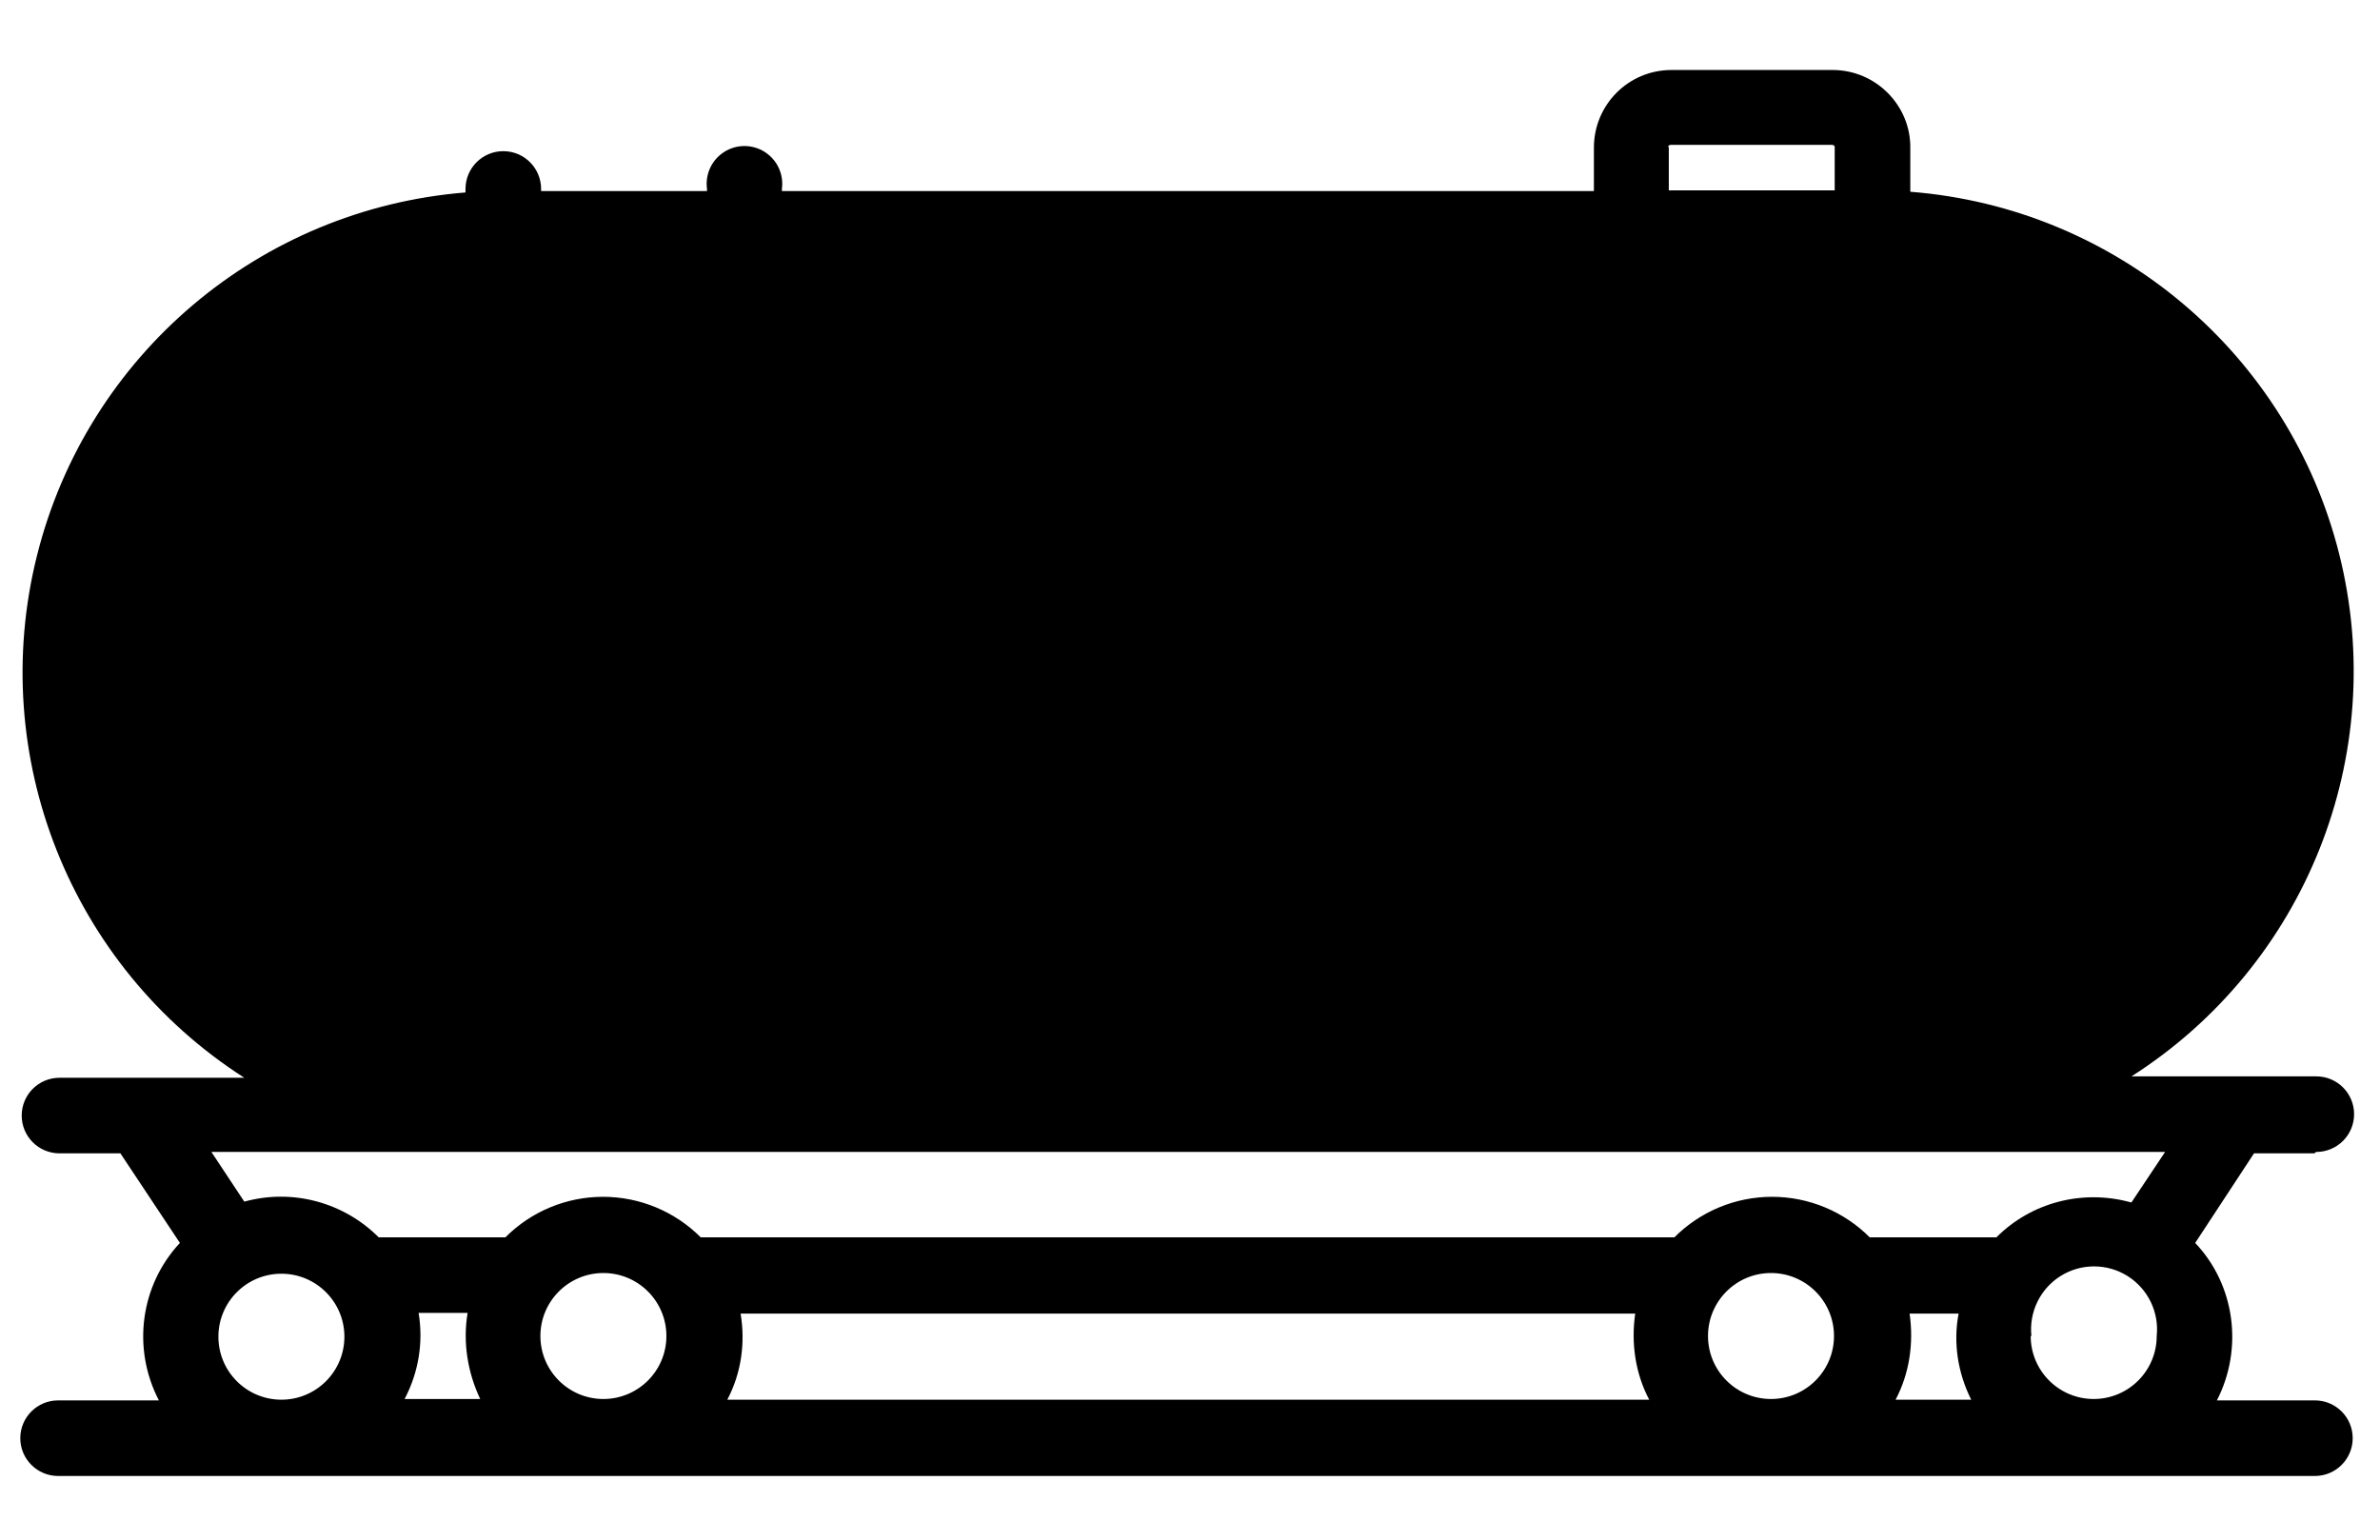
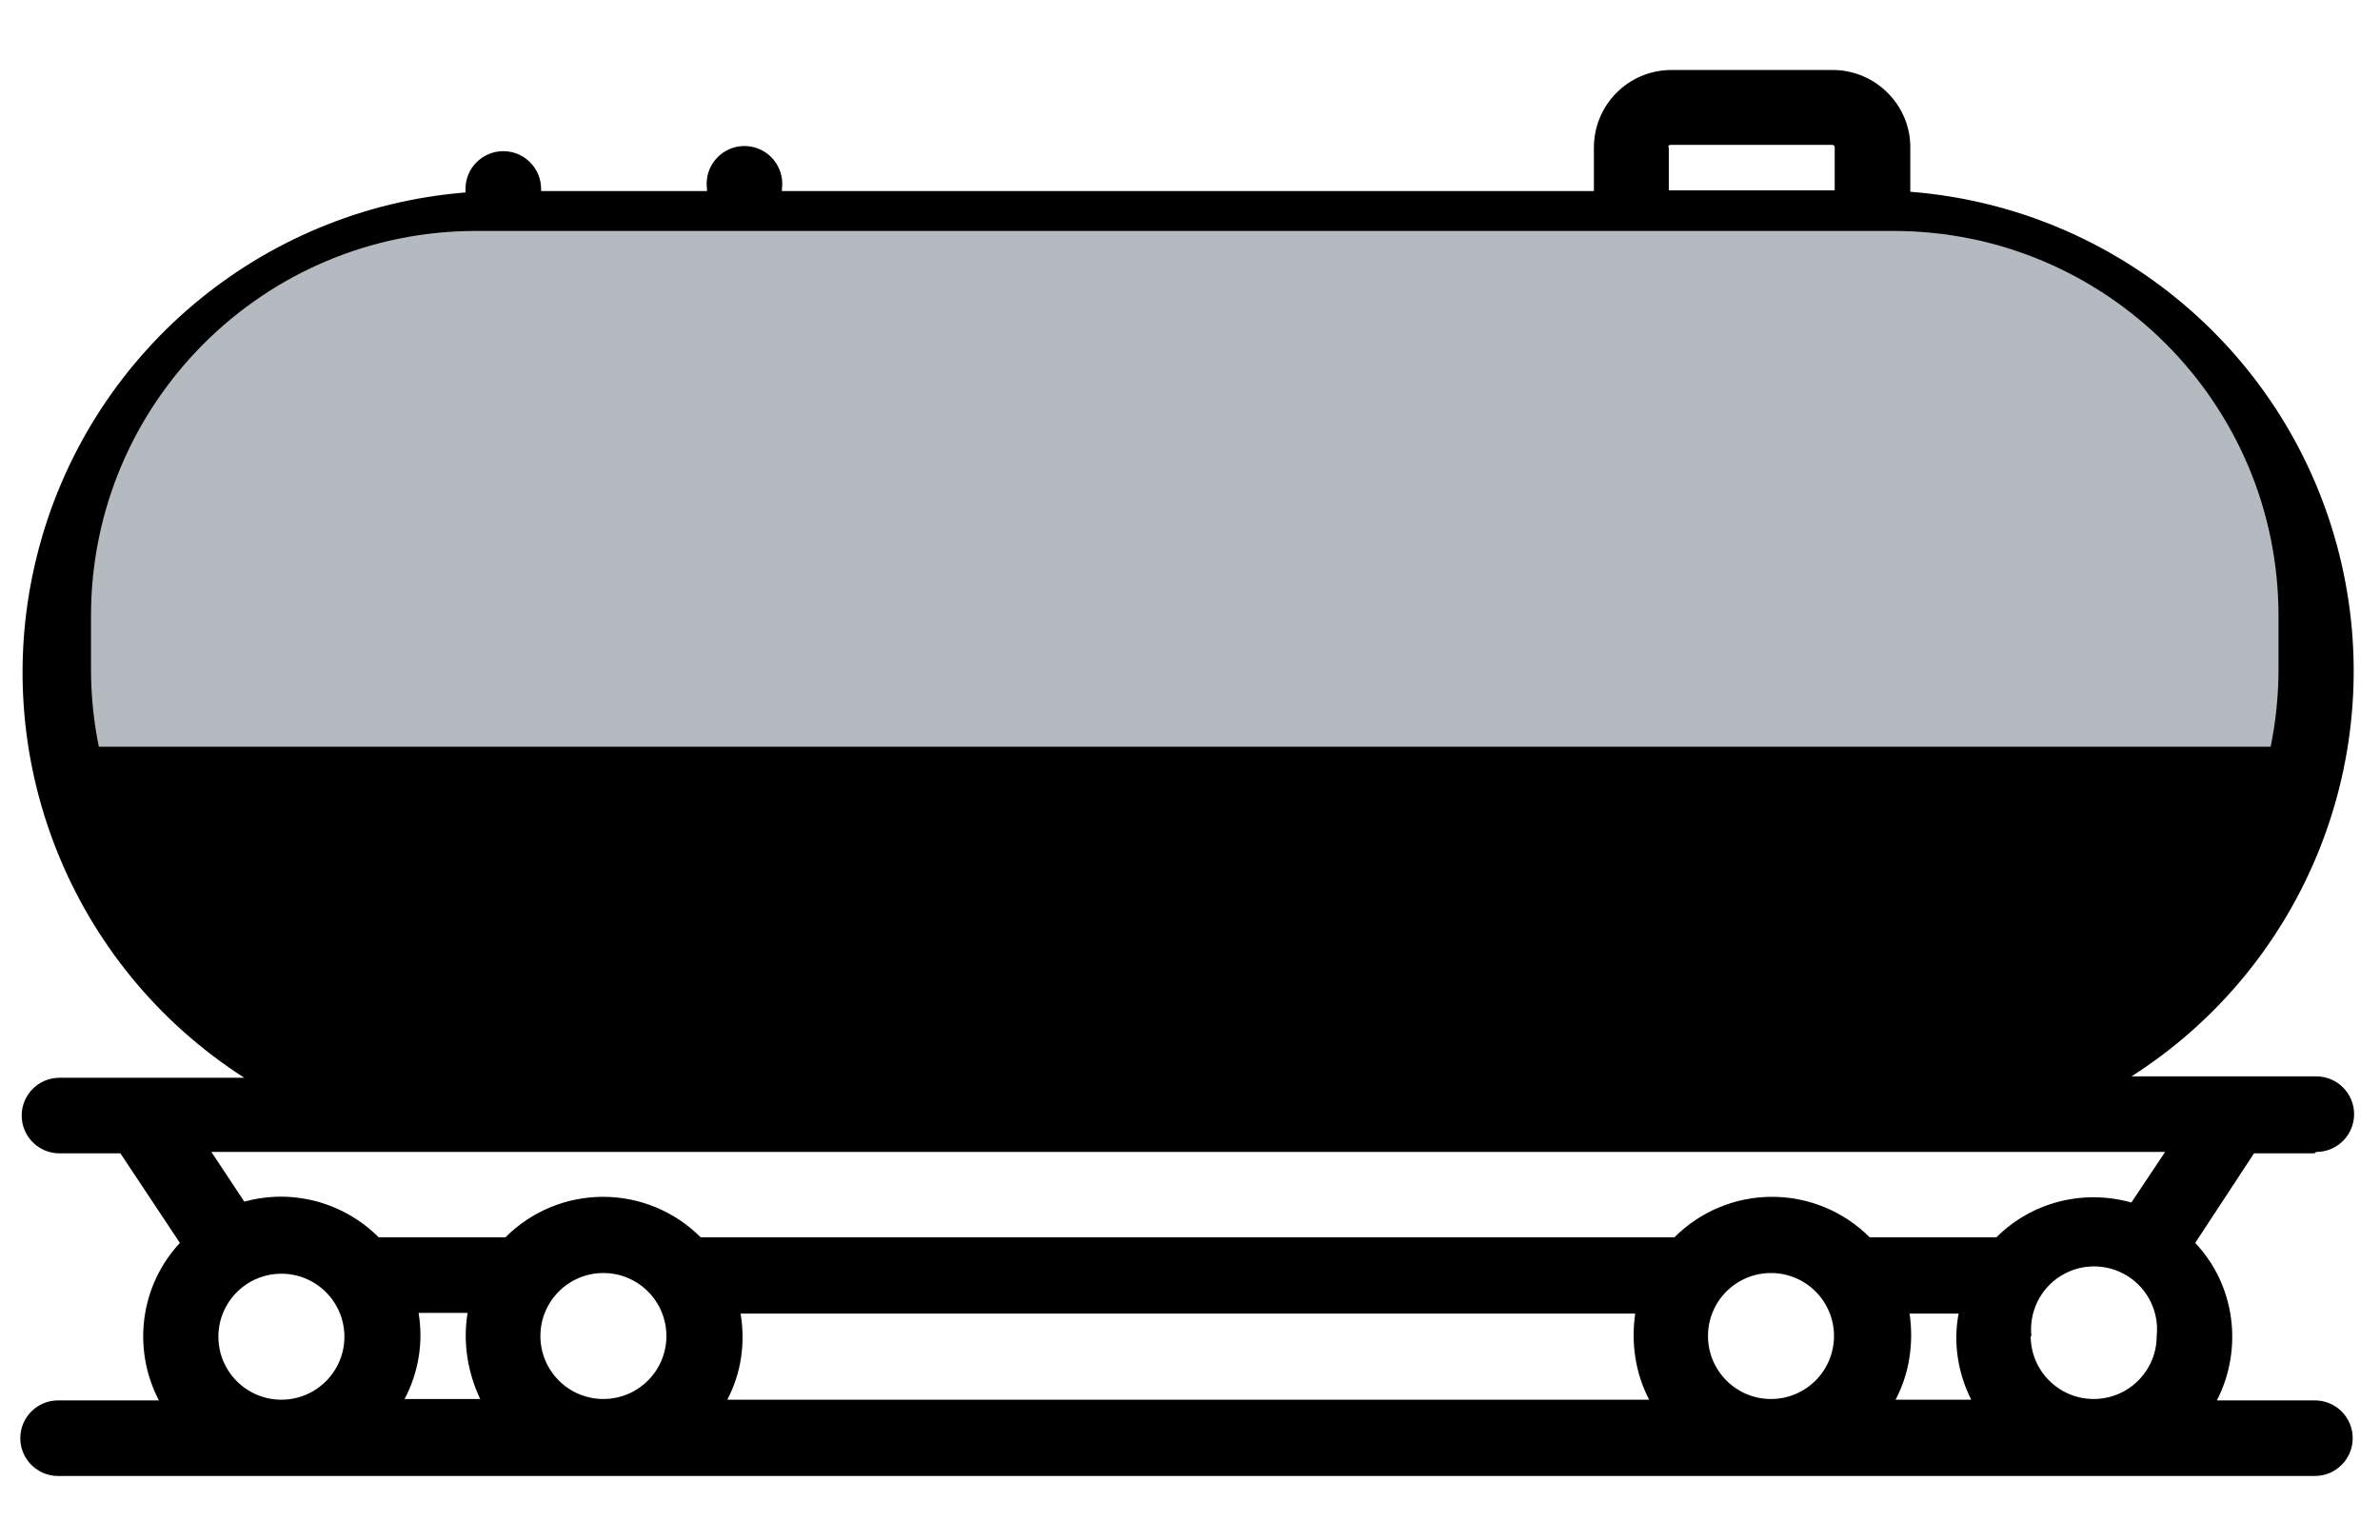
<svg xmlns="http://www.w3.org/2000/svg" xmlns:xlink="http://www.w3.org/1999/xlink" width="34" height="22" viewBox="1.2 -1 31 22" class="h-full w-full">
  <defs>
    <clipPath id="tank_clip_wave_high">
      <path d="M0 2.9C5.63 2.9 10.88 0 16.5 0 22.13 0 27.38 2.9 33 2.9 38.63 2.9 43.88 0 49.5 0 55.13 0 60.38 2.9 66 2.9V10H0V2.9Z">
        <animateTransform attributeName="transform" attributeType="XML" dur="1.5" from="-32 5" repeatCount="indefinite" to="0.2 5" type="translate" />
      </path>
    </clipPath>
    <clipPath id="tank_clip_wave_low">
      <path d="M0 1.88C6.17 1.88 12.07 0 18.23 0c6.18 0 11.8 1.88 17.96 1.88C42.37 1.88 48.13 0 54.3 0c6.18 0 11.93 1.88 18.1 1.88v7.79H0V1.88Z">
        <animateTransform attributeName="transform" attributeType="XML" dur="6" from="-32 5" repeatCount="indefinite" to="0.2 5" type="translate" />
      </path>
    </clipPath>
    <rect id="tank_status_0" width="31.25" height="11.76" x="1" y="2.3" fill="#e2e8f0cc" stroke="none" clip-path="url(#tank_clip_wave_low)" rx="5.5" />
    <rect id="tank_status_1" width="31.25" height="11.76" x="1" y="2.3" fill="#e2e8f0cc" stroke="none" clip-path="url(#tank_clip_wave_low)" rx="5.5" />
    <rect id="tank_status_2" width="31.25" height="11.76" x="1" y="2.3" stroke="none" clip-path="url(#tank_clip_wave_low)" rx="5.5">
      <animate attributeName="fill" attributeType="CSS" values="#86efac;#22c55e;#86efac" dur="2" repeatCount="indefinite" />
    </rect>
    <rect id="tank_status_3" width="31.25" height="11.76" x="1" y="2.3" stroke="none" clip-path="url(#tank_clip_wave_high)" rx="5.5">
      <animate attributeName="fill" attributeType="CSS" values="#fca5a5;#ef4444;#fca5a5" dur="1" repeatCount="indefinite" />
    </rect>
  </defs>
  <path class="fill-muted-foreground" stroke="none" d="M32.79 15.46a.54.54 0 1 0 0-1.08H30.15a6.87 6.87 0 0 0-3.16-12.64v-.62C27 .51 26.5 0 25.88 0h-2.3c-.62 0-1.11.5-1.11 1.11v.62h-11.6V1.7a.54.54 0 1 0-1.07 0v.03H7.43V1.7a.54.54 0 1 0-1.08 0v.05A6.88 6.88 0 0 0 3.19 14.4H.55a.54.54 0 1 0 0 1.08h.87l.85 1.28c-.56.6-.69 1.5-.3 2.25H.53a.54.54 0 1 0 0 1.08h32.24a.54.54 0 1 0 0-1.08h-1.4c.38-.74.26-1.65-.31-2.25l.84-1.28h.87v-.01ZM23.53 1.1c0-.02.02-.03.04-.03h2.3c.02 0 .04.01.04.03v.62h-2.37V1.1h-.01ZM2.82 18.1a.9.9 0 1 1 1.8 0 .9.9 0 0 1-1.8 0Zm7.46-.33h12.78c-.06.42 0 .85.2 1.23H10.09c.2-.38.26-.81.19-1.23Zm16.7 0h.7c-.08.42-.01.85.18 1.23h-1.08c.2-.38.26-.81.2-1.23ZM25 18.99a.9.9 0 1 1 0-1.8.9.9 0 0 1 0 1.8Zm-16.68 0a.9.9 0 1 1 0-1.8.9.9 0 0 1 0 1.8Zm-1.77 0H5.48c.2-.38.27-.81.2-1.23h.7c-.07.42 0 .85.18 1.23Zm22.17-.9a.9.9 0 1 1 1.79 0 .9.9 0 0 1-1.8 0Zm1.42-1.91c-.69-.19-1.42 0-1.92.5h-1.81a1.97 1.97 0 0 0-2.79 0H9.71a1.97 1.97 0 0 0-2.79 0H5.11c-.5-.5-1.23-.7-1.92-.51l-.47-.71h27.91l-.48.72Z" />
-   <use xlink:href="#tank_status_3" />
+   <use xlink:href="#tank_status_0" />
</svg>
